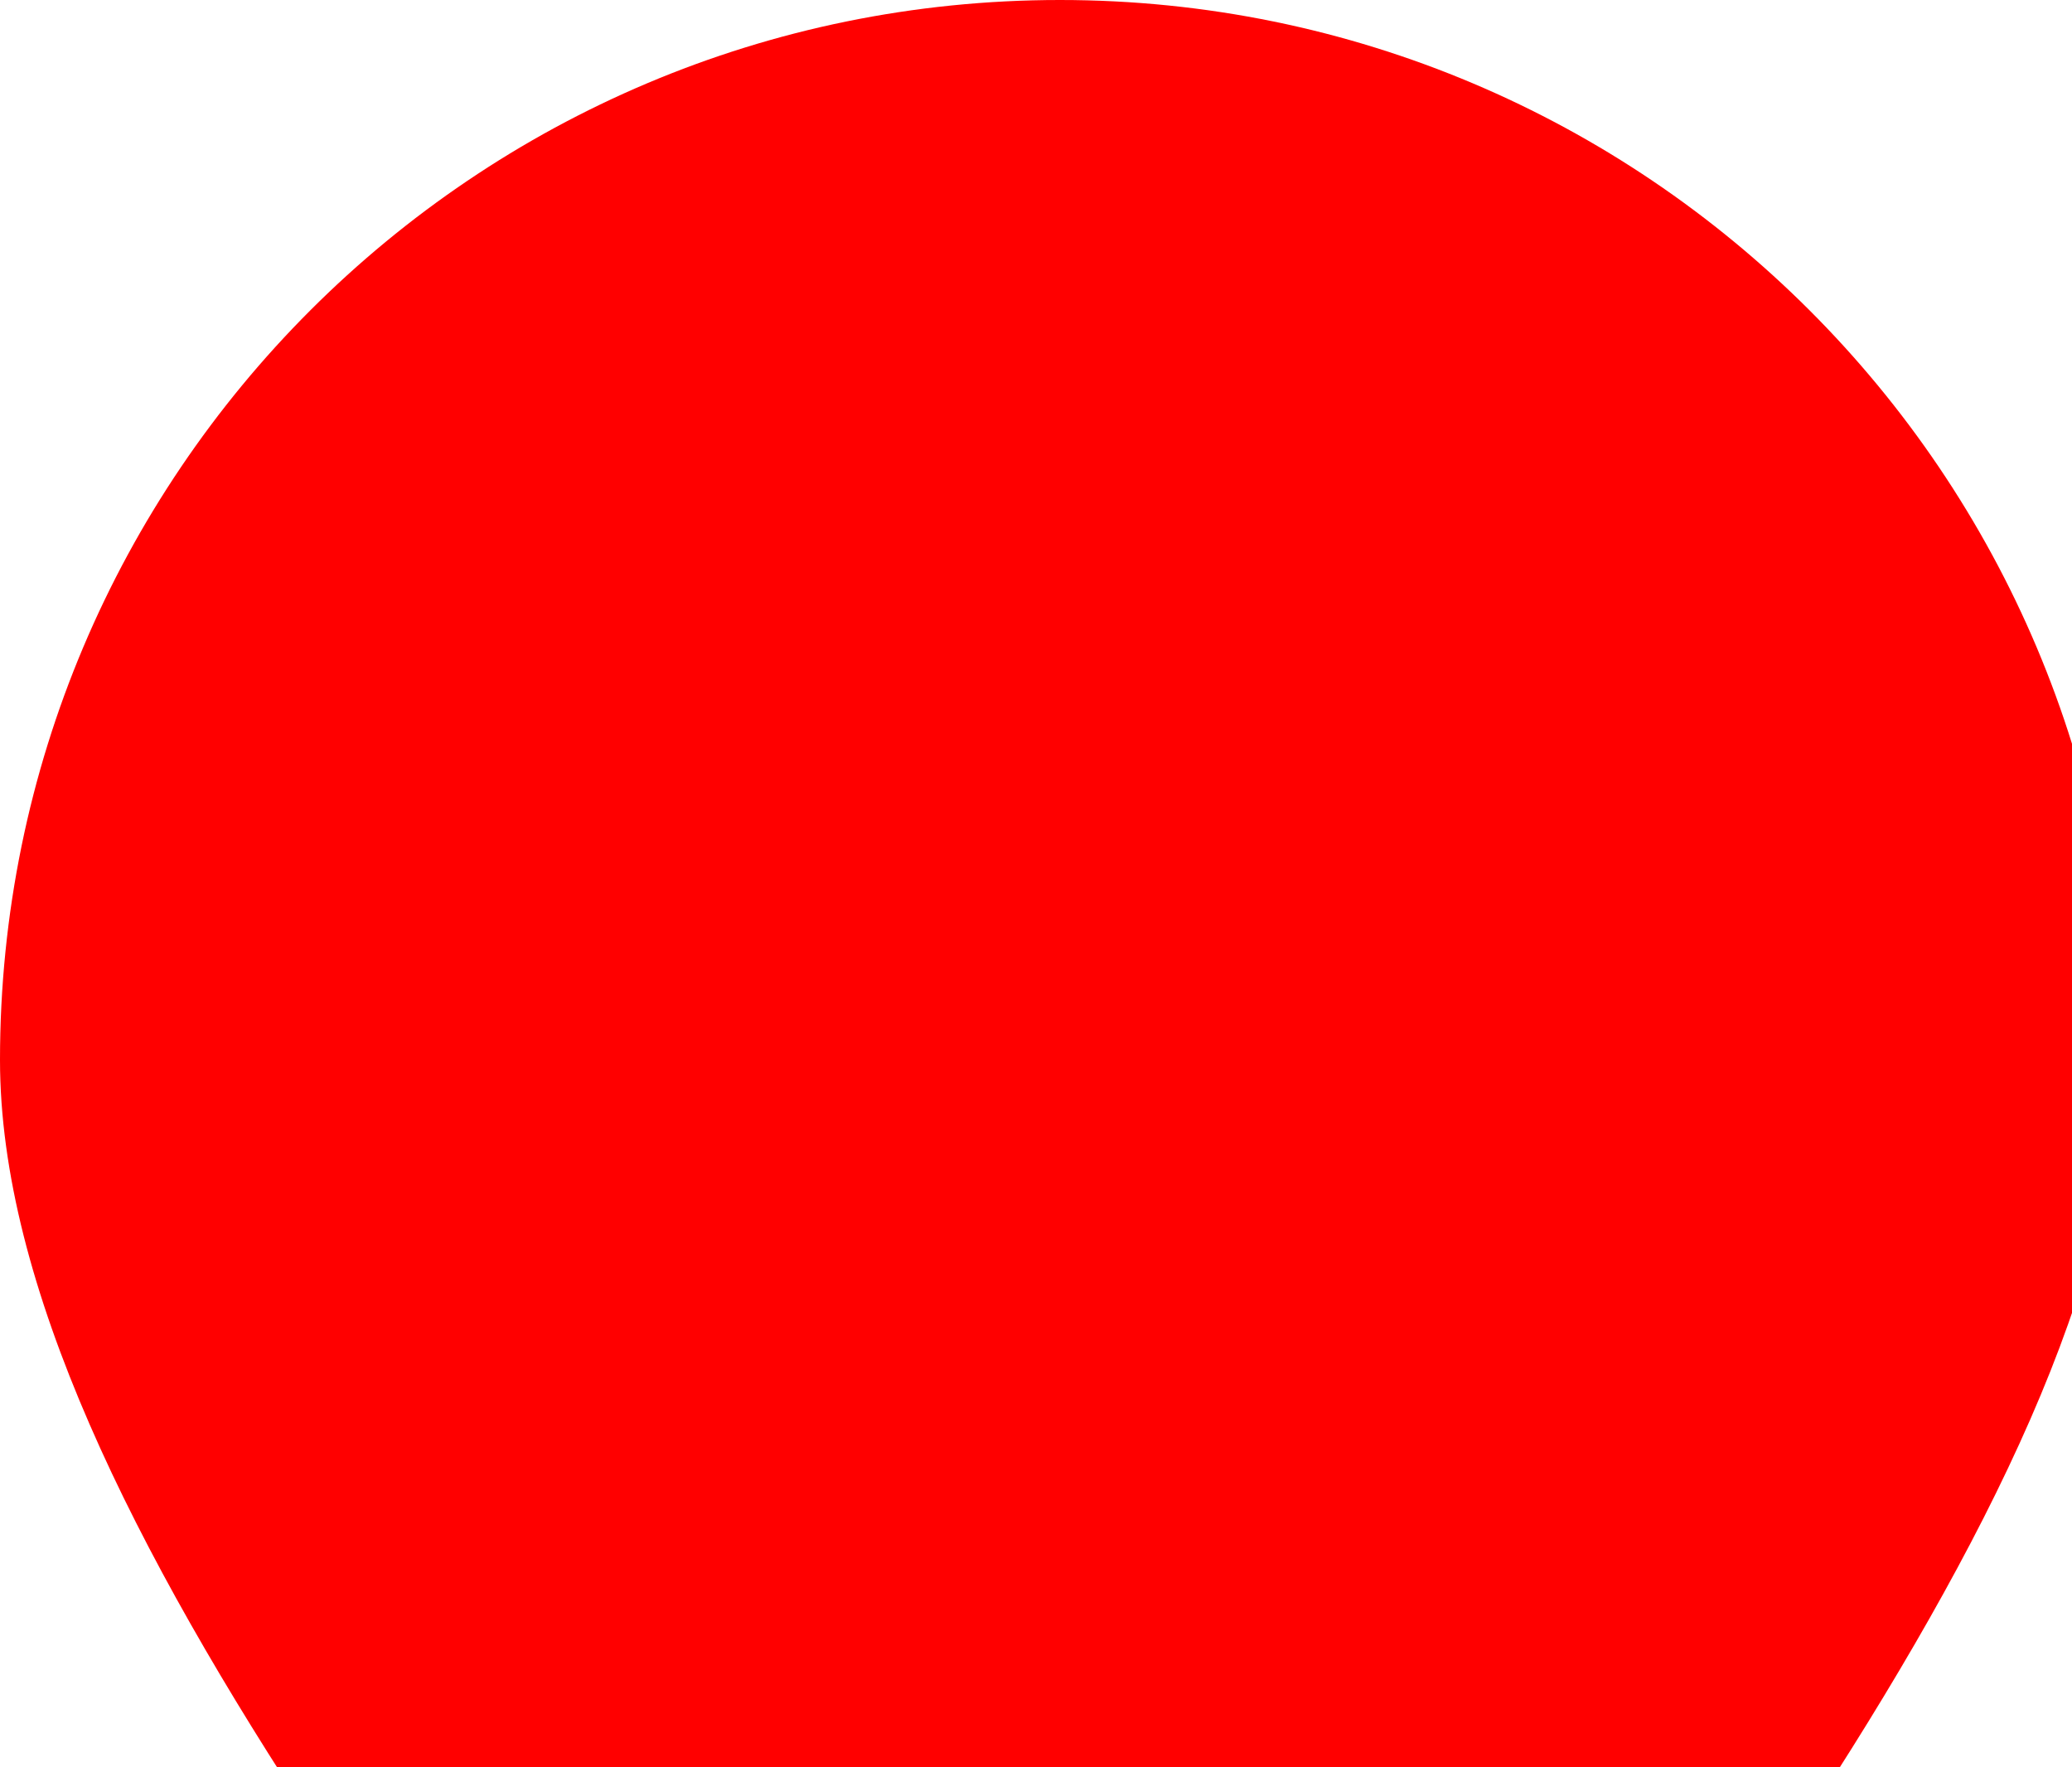
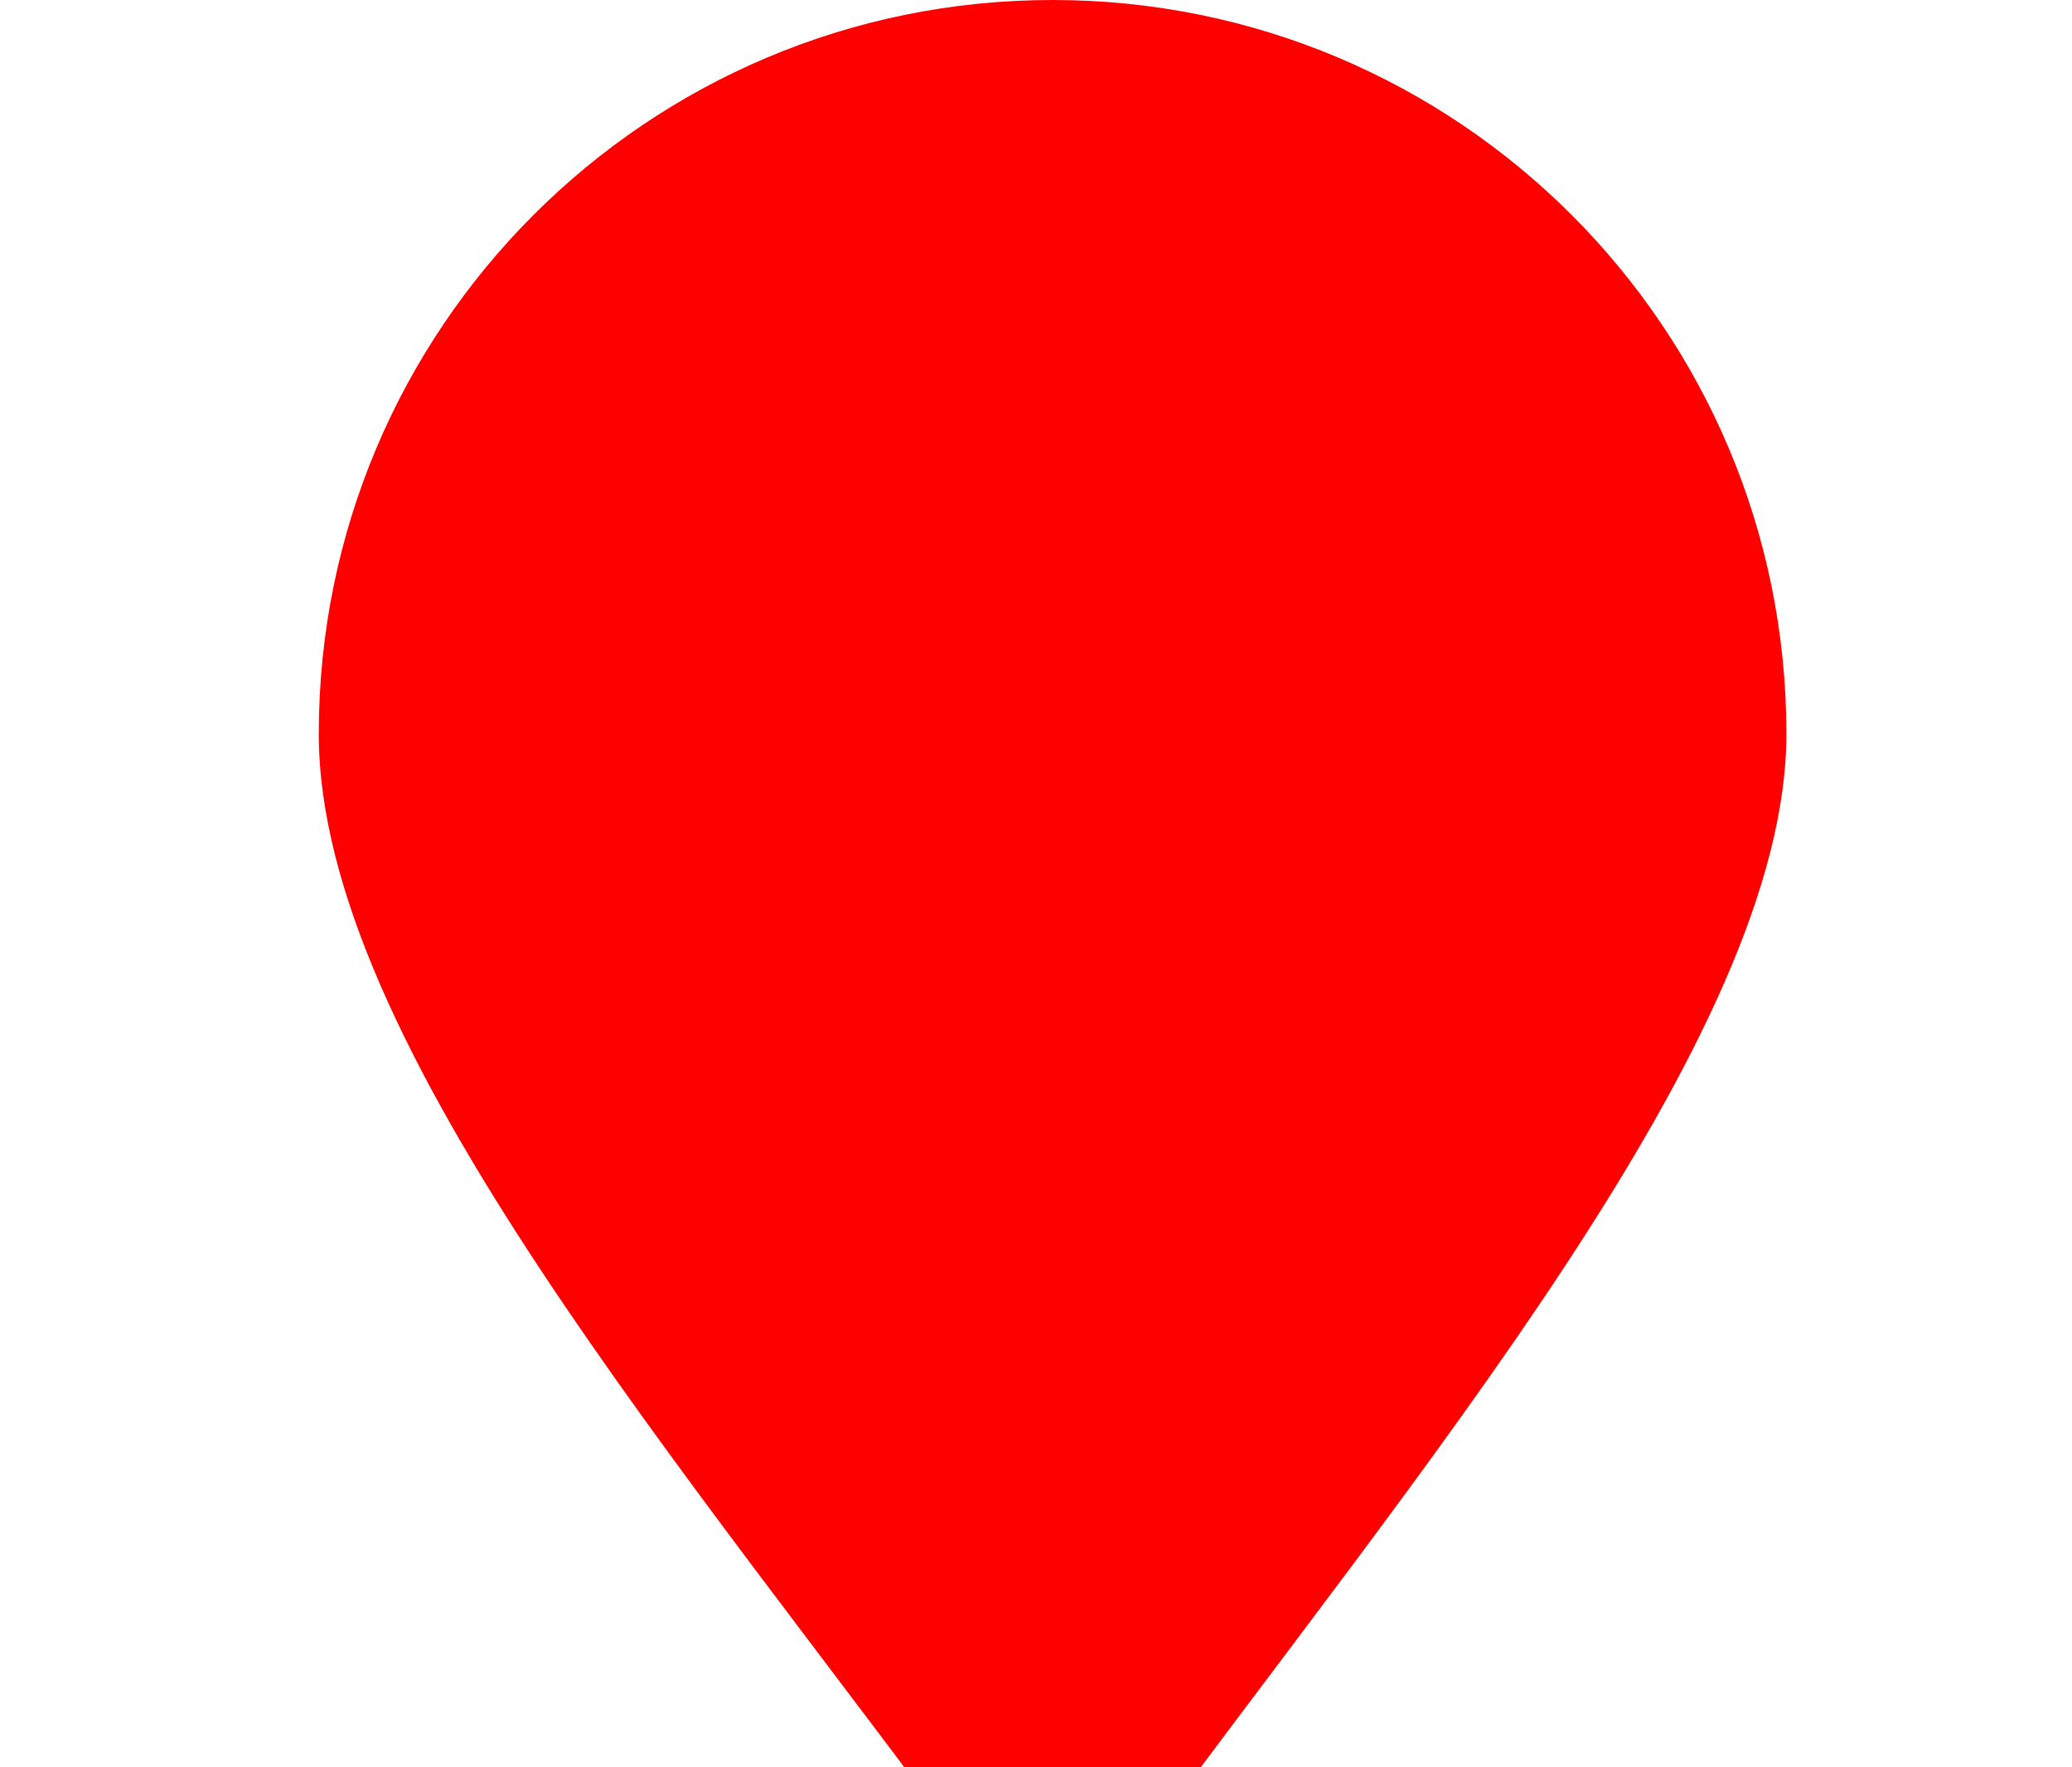
- <svg xmlns="http://www.w3.org/2000/svg" id="Layer_3_copy" data-name="Layer 3 copy" width="26.39" height="22.5" viewBox="0 0 26.39 22.5">
+ <svg xmlns="http://www.w3.org/2000/svg" id="Layer_3_copy" data-name="Layer 3 copy" width="26.39" height="22.5" viewBox="0 0 26.39 32.5">
  <path d="M27,13.5C27,19.07 20.25,27 14.75,34.5C14.02,35.5 12.98,35.5 12.25,34.5C6.75,27 0,19.22 0,13.5C0,6.04 6.04,0 13.5,0C20.96,0 27,6.04 27,13.5Z" style="fill: red" />
</svg>
